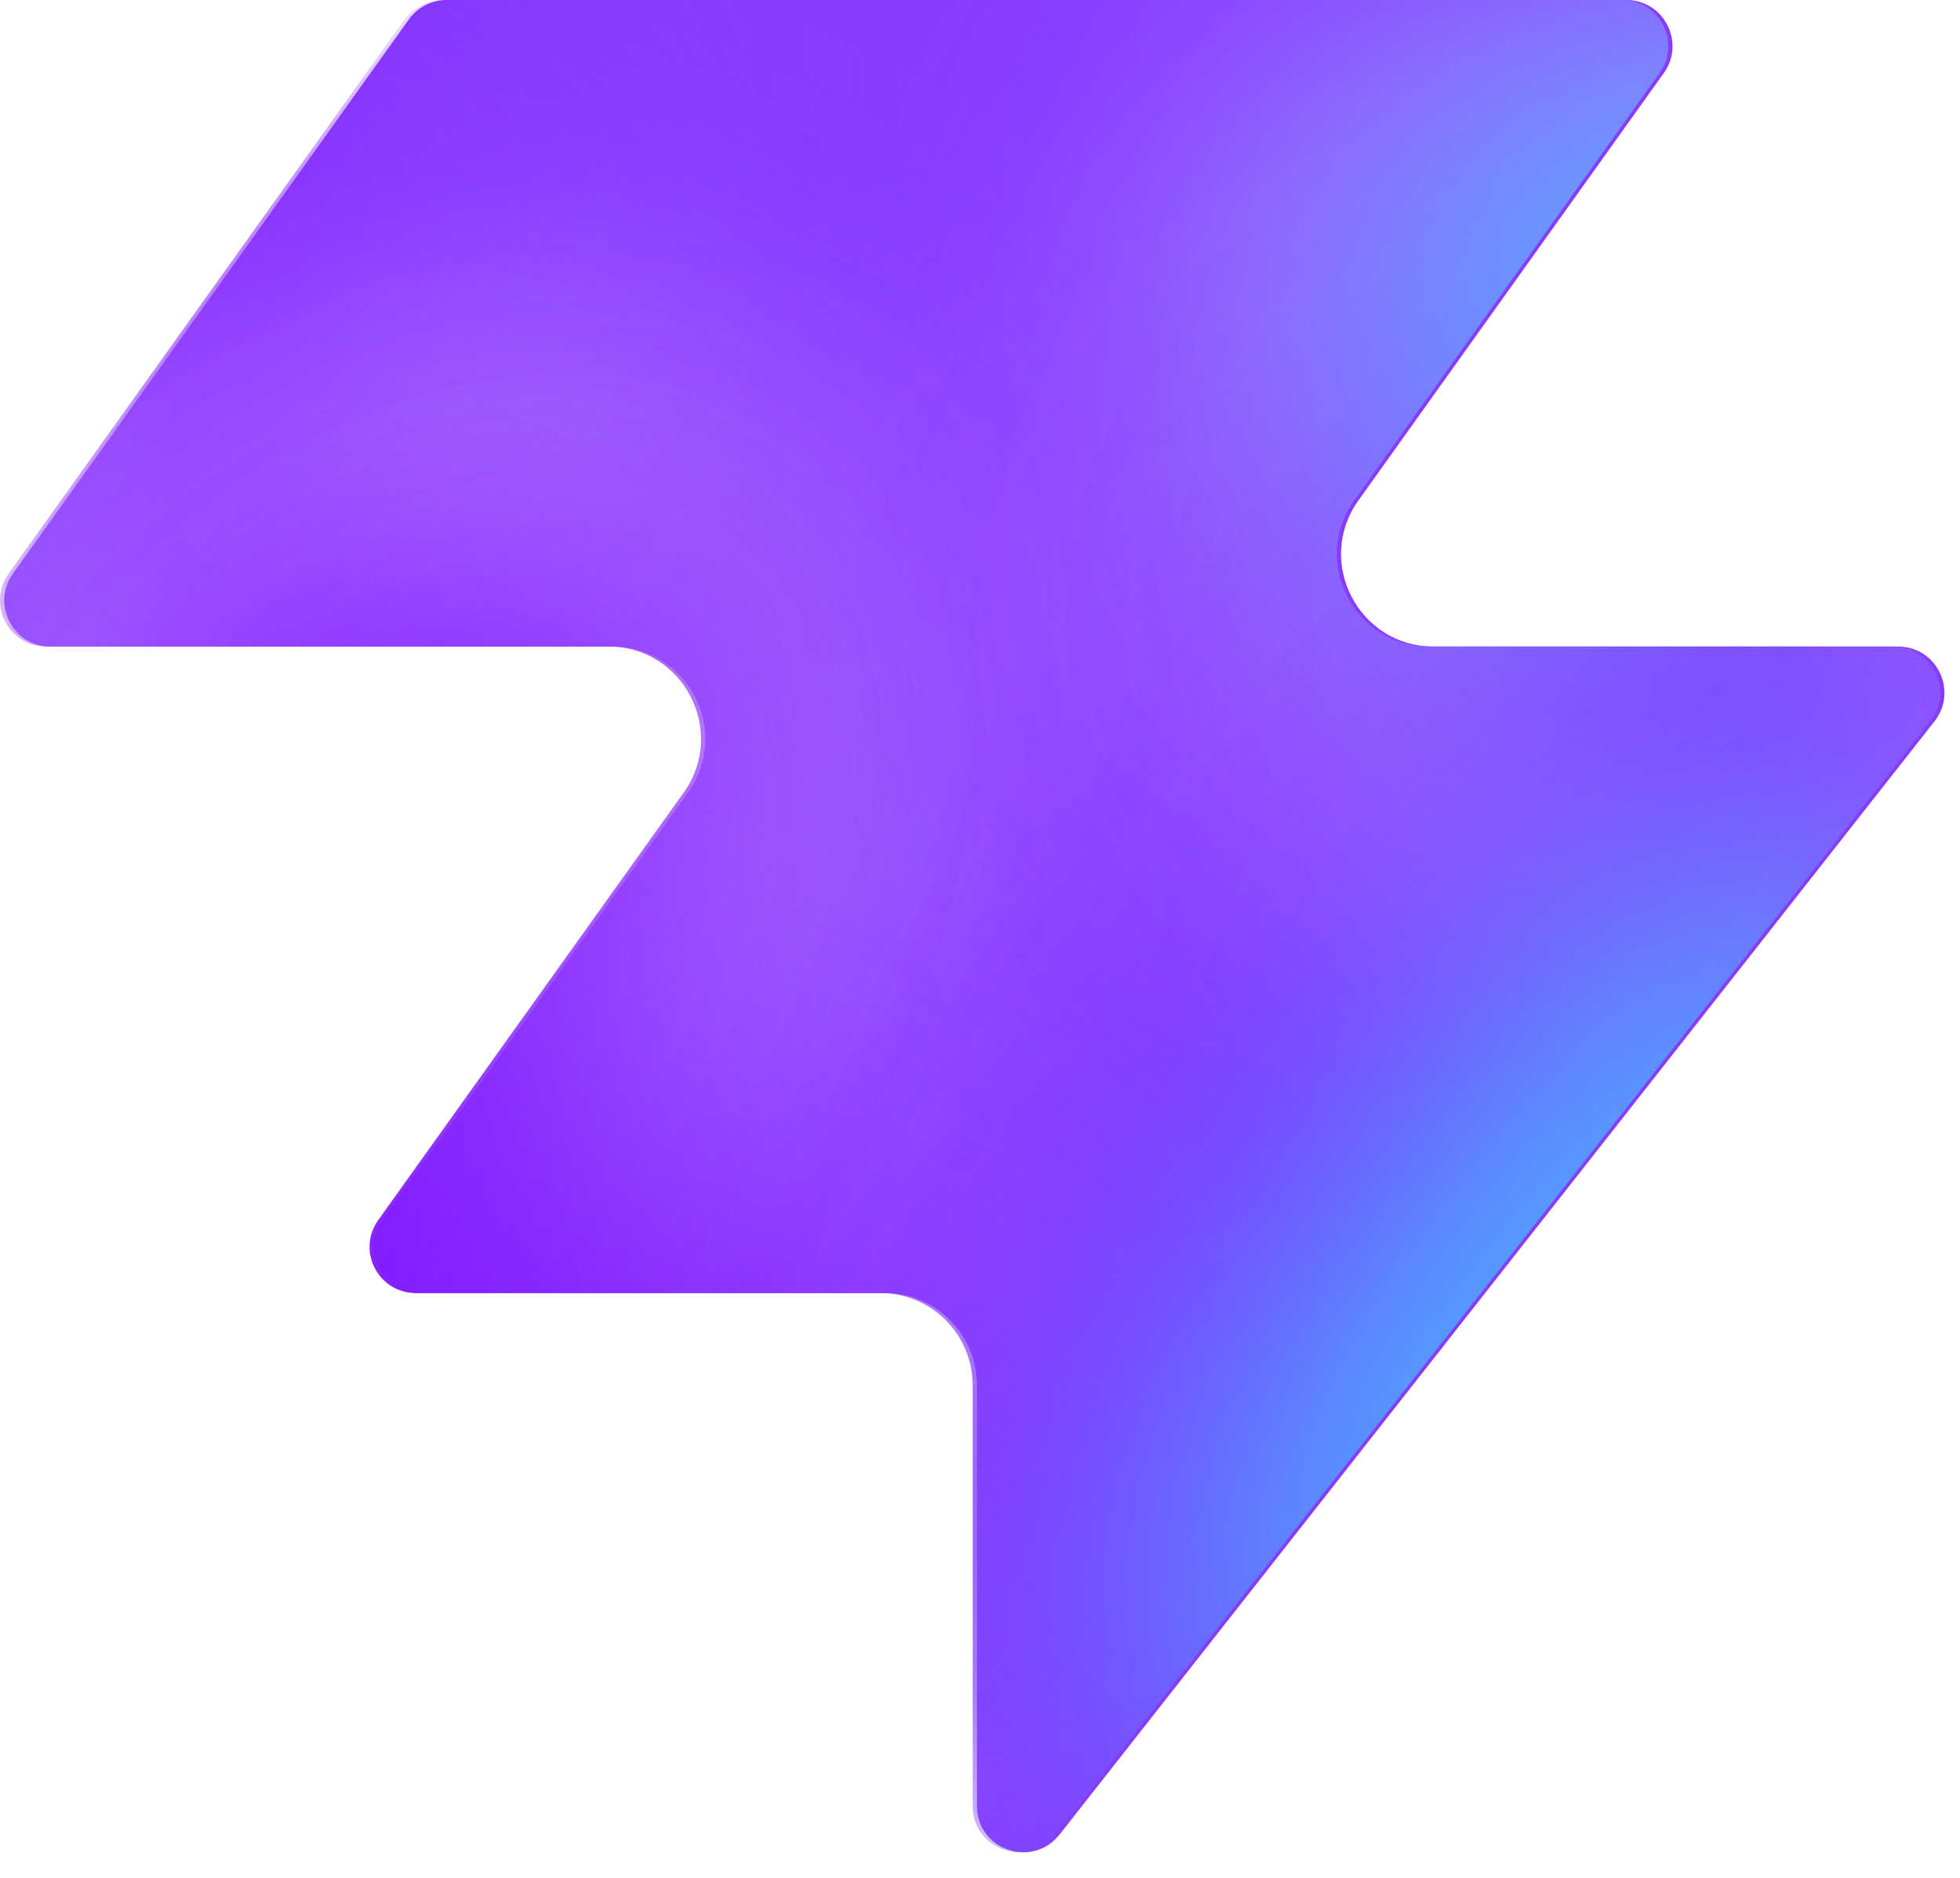
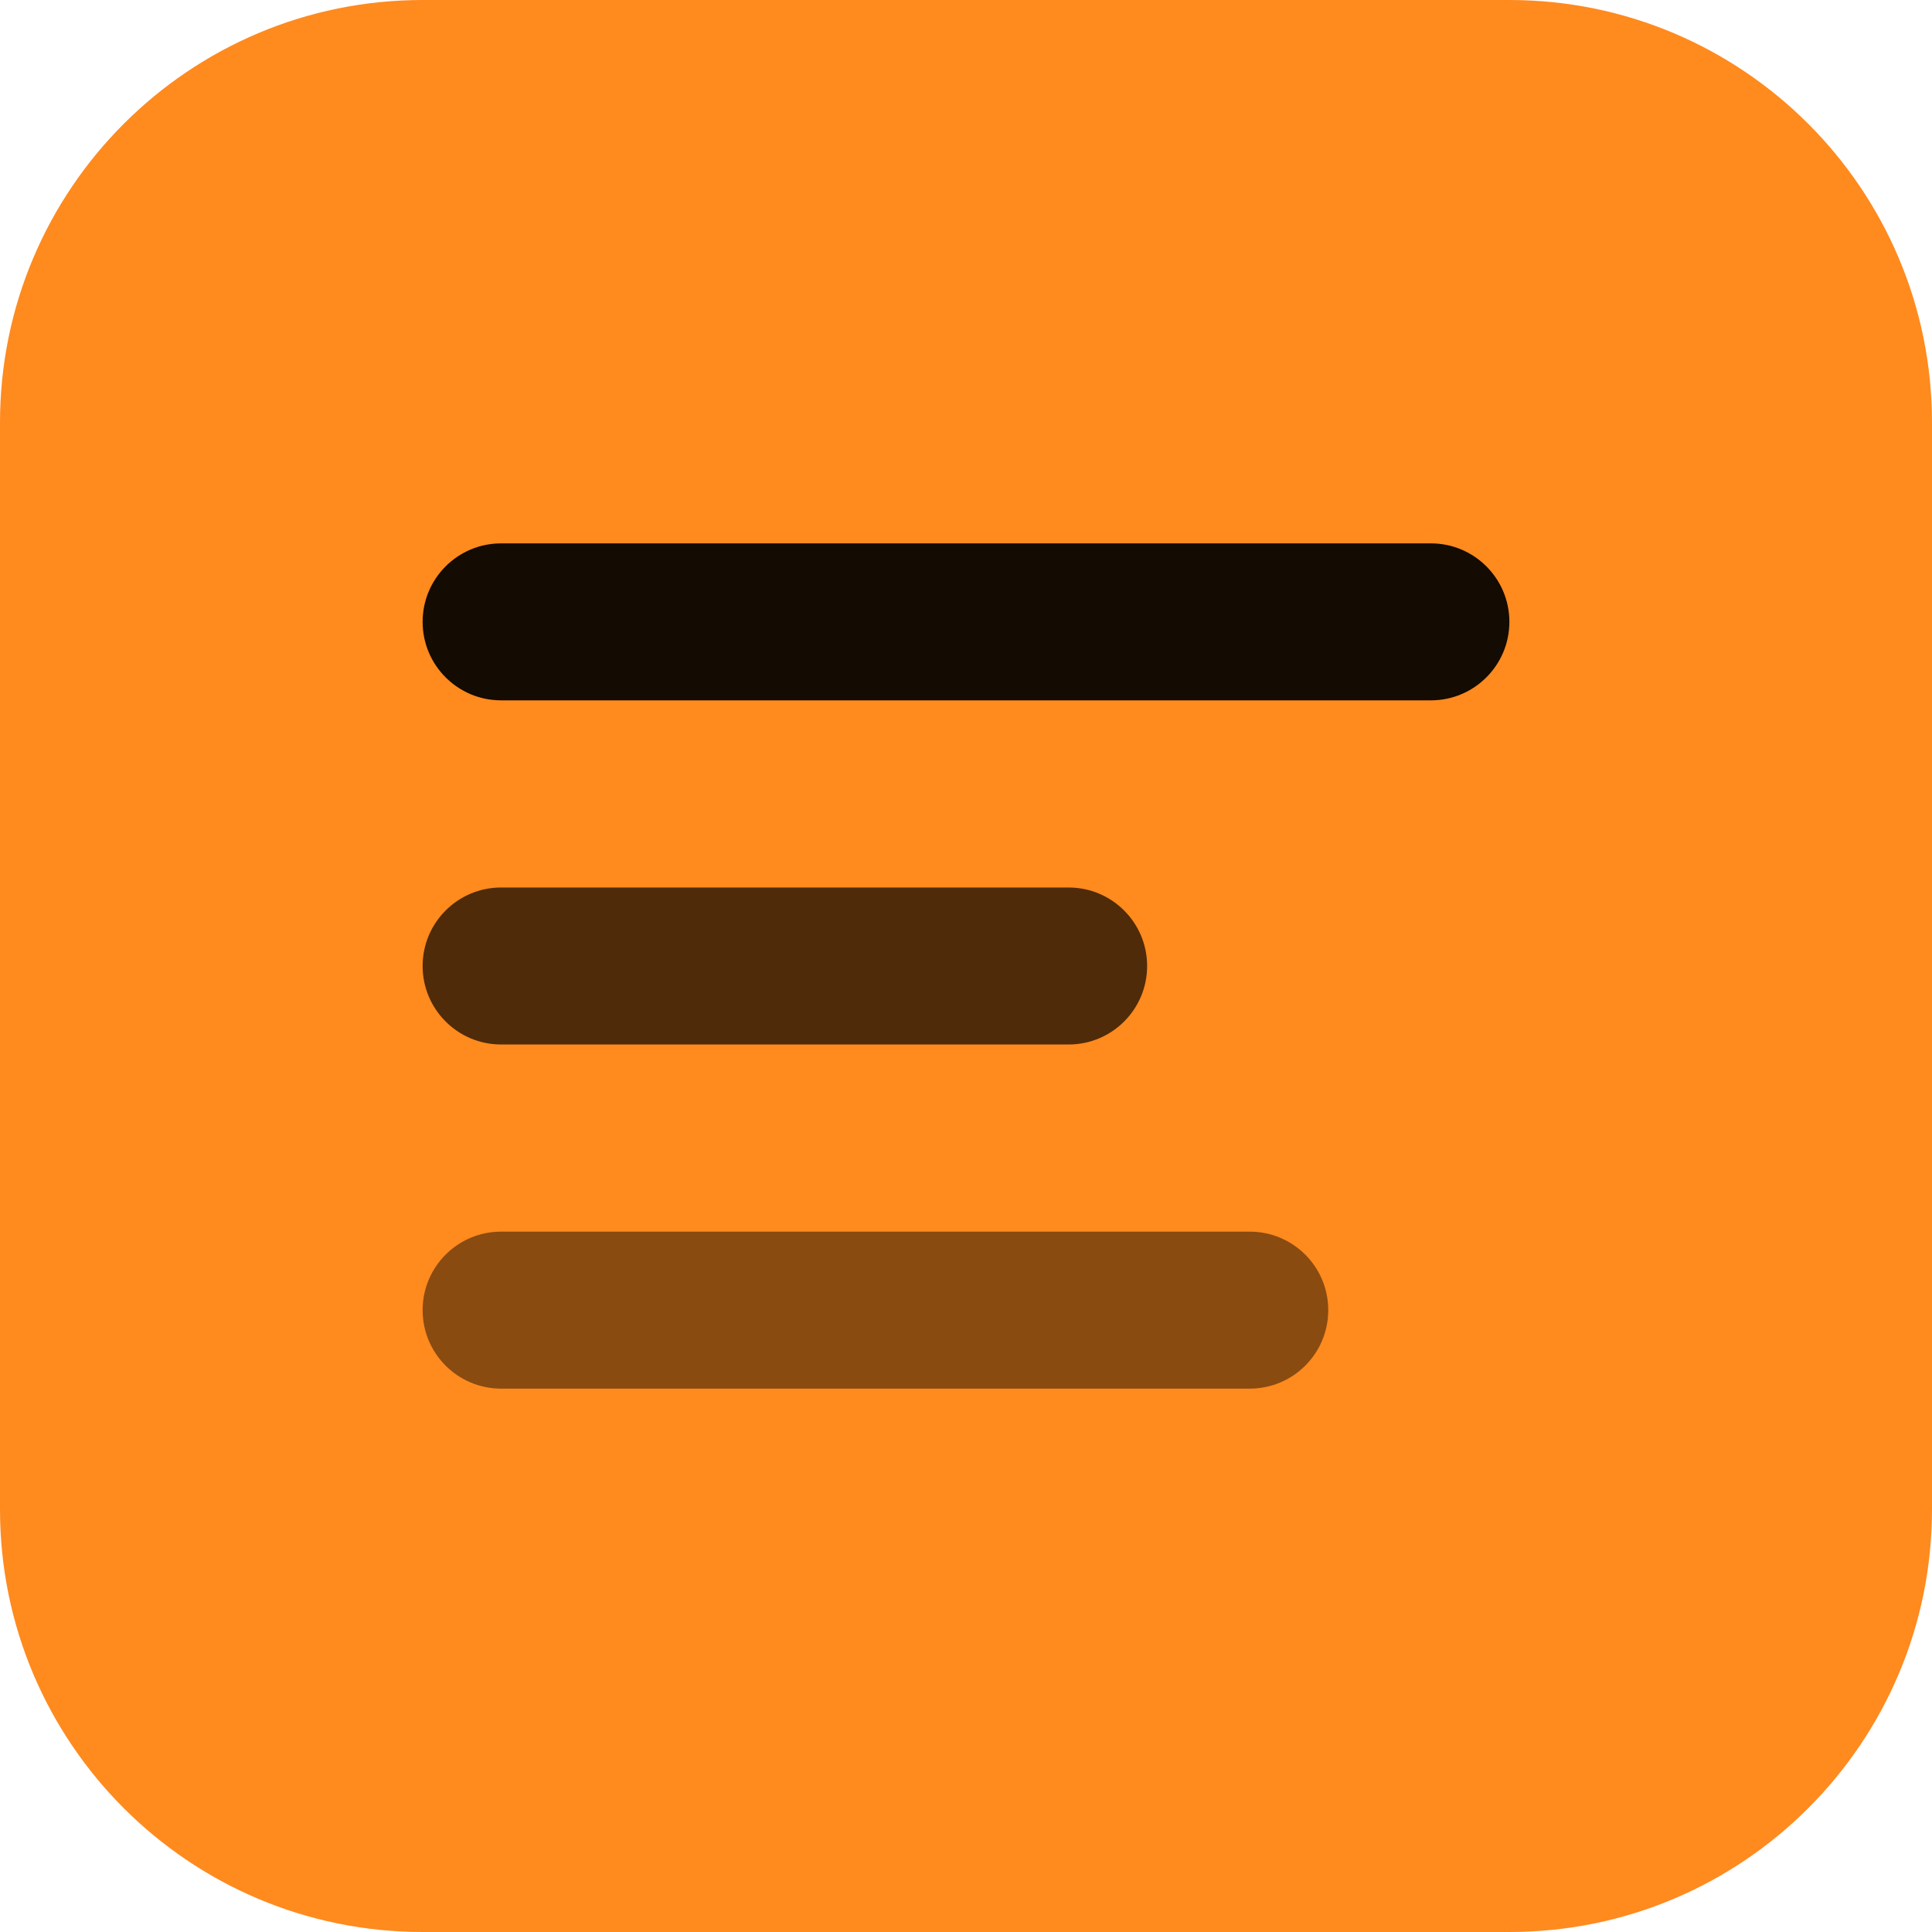
- <svg xmlns="http://www.w3.org/2000/svg" width="48" height="46" fill="none" viewBox="0 0 48 46">
-   <path fill="#863bff" d="M25.946 44.938c-.664.845-2.021.375-2.021-.698V33.937a2.26 2.26 0 0 0-2.262-2.262H10.287c-.92 0-1.456-1.04-.92-1.788l7.48-10.471c1.07-1.497 0-3.578-1.842-3.578H1.237c-.92 0-1.456-1.04-.92-1.788L10.013.474c.214-.297.556-.474.92-.474h28.894c.92 0 1.456 1.04.92 1.788l-7.48 10.471c-1.07 1.498 0 3.579 1.842 3.579h11.377c.943 0 1.473 1.088.89 1.83L25.947 44.94z" style="fill:#863bff;fill:color(display-p3 .525 .23 1);fill-opacity:1" />
-   <mask id="a" width="48" height="46" x="0" y="0" maskUnits="userSpaceOnUse" style="mask-type:alpha">
-     <path fill="#000" d="M25.842 44.938c-.664.844-2.021.375-2.021-.698V33.937a2.26 2.26 0 0 0-2.262-2.262H10.183c-.92 0-1.456-1.04-.92-1.788l7.48-10.471c1.07-1.498 0-3.579-1.842-3.579H1.133c-.92 0-1.456-1.04-.92-1.787L9.91.473c.214-.297.556-.474.92-.474h28.894c.92 0 1.456 1.04.92 1.788l-7.48 10.471c-1.07 1.498 0 3.578 1.842 3.578h11.377c.943 0 1.473 1.088.89 1.832L25.843 44.94z" style="fill:#000;fill-opacity:1" />
-   </mask>
-   <g mask="url(#a)">
-     <g filter="url(#b)">
-       <ellipse cx="5.508" cy="14.704" fill="#ede6ff" rx="5.508" ry="14.704" style="fill:#ede6ff;fill:color(display-p3 .927 .903 1);fill-opacity:1" transform="matrix(.00324 1 1 -.00324 -4.47 31.516)" />
-     </g>
-     <g filter="url(#c)">
-       <ellipse cx="10.399" cy="29.851" fill="#ede6ff" rx="10.399" ry="29.851" style="fill:#ede6ff;fill:color(display-p3 .927 .903 1);fill-opacity:1" transform="matrix(.00324 1 1 -.00324 -39.328 7.883)" />
-     </g>
-     <g filter="url(#d)">
-       <ellipse cx="5.508" cy="30.487" fill="#7e14ff" rx="5.508" ry="30.487" style="fill:#7e14ff;fill:color(display-p3 .492 .077 1);fill-opacity:1" transform="rotate(89.814 -25.913 -14.639)scale(1 -1)" />
-     </g>
-     <g filter="url(#e)">
-       <ellipse cx="5.508" cy="30.599" fill="#7e14ff" rx="5.508" ry="30.599" style="fill:#7e14ff;fill:color(display-p3 .492 .077 1);fill-opacity:1" transform="rotate(89.814 -32.644 -3.334)scale(1 -1)" />
-     </g>
-     <g filter="url(#f)">
-       <ellipse cx="5.508" cy="30.599" fill="#7e14ff" rx="5.508" ry="30.599" style="fill:#7e14ff;fill:color(display-p3 .492 .077 1);fill-opacity:1" transform="matrix(.00324 1 1 -.00324 -34.34 30.47)" />
-     </g>
-     <g filter="url(#g)">
-       <ellipse cx="14.072" cy="22.078" fill="#ede6ff" rx="14.072" ry="22.078" style="fill:#ede6ff;fill:color(display-p3 .927 .903 1);fill-opacity:1" transform="rotate(93.35 24.506 48.493)scale(-1 1)" />
-     </g>
-     <g filter="url(#h)">
-       <ellipse cx="3.47" cy="21.501" fill="#7e14ff" rx="3.47" ry="21.501" style="fill:#7e14ff;fill:color(display-p3 .492 .077 1);fill-opacity:1" transform="rotate(89.009 28.708 47.59)scale(-1 1)" />
-     </g>
-     <g filter="url(#i)">
-       <ellipse cx="3.47" cy="21.501" fill="#7e14ff" rx="3.47" ry="21.501" style="fill:#7e14ff;fill:color(display-p3 .492 .077 1);fill-opacity:1" transform="rotate(89.009 28.708 47.59)scale(-1 1)" />
-     </g>
-     <g filter="url(#j)">
-       <ellipse cx=".387" cy="8.972" fill="#7e14ff" rx="4.407" ry="29.108" style="fill:#7e14ff;fill:color(display-p3 .492 .077 1);fill-opacity:1" transform="rotate(39.51 .387 8.972)" />
-     </g>
-     <g filter="url(#k)">
-       <ellipse cx="47.523" cy="-6.092" fill="#7e14ff" rx="4.407" ry="29.108" style="fill:#7e14ff;fill:color(display-p3 .492 .077 1);fill-opacity:1" transform="rotate(37.892 47.523 -6.092)" />
-     </g>
-     <g filter="url(#l)">
-       <ellipse cx="41.412" cy="6.333" fill="#47bfff" rx="5.971" ry="9.665" style="fill:#47bfff;fill:color(display-p3 .28 .748 1);fill-opacity:1" transform="rotate(37.892 41.412 6.333)" />
-     </g>
-     <g filter="url(#m)">
-       <ellipse cx="-1.879" cy="38.332" fill="#7e14ff" rx="4.407" ry="29.108" style="fill:#7e14ff;fill:color(display-p3 .492 .077 1);fill-opacity:1" transform="rotate(37.892 -1.88 38.332)" />
-     </g>
-     <g filter="url(#n)">
-       <ellipse cx="-1.879" cy="38.332" fill="#7e14ff" rx="4.407" ry="29.108" style="fill:#7e14ff;fill:color(display-p3 .492 .077 1);fill-opacity:1" transform="rotate(37.892 -1.88 38.332)" />
-     </g>
-     <g filter="url(#o)">
-       <ellipse cx="35.651" cy="29.907" fill="#7e14ff" rx="4.407" ry="29.108" style="fill:#7e14ff;fill:color(display-p3 .492 .077 1);fill-opacity:1" transform="rotate(37.892 35.651 29.907)" />
-     </g>
-     <g filter="url(#p)">
-       <ellipse cx="38.418" cy="32.4" fill="#47bfff" rx="5.971" ry="15.297" style="fill:#47bfff;fill:color(display-p3 .28 .748 1);fill-opacity:1" transform="rotate(37.892 38.418 32.4)" />
-     </g>
-   </g>
-   <defs>
-     <filter id="b" width="60.045" height="41.654" x="-19.77" y="16.149" color-interpolation-filters="sRGB" filterUnits="userSpaceOnUse">
-       <feFlood flood-opacity="0" result="BackgroundImageFix" />
-       <feBlend in="SourceGraphic" in2="BackgroundImageFix" result="shape" />
-       <feGaussianBlur result="effect1_foregroundBlur_2002_17158" stdDeviation="7.659" />
-     </filter>
-     <filter id="c" width="90.34" height="51.437" x="-54.613" y="-7.533" color-interpolation-filters="sRGB" filterUnits="userSpaceOnUse">
-       <feFlood flood-opacity="0" result="BackgroundImageFix" />
-       <feBlend in="SourceGraphic" in2="BackgroundImageFix" result="shape" />
-       <feGaussianBlur result="effect1_foregroundBlur_2002_17158" stdDeviation="7.659" />
-     </filter>
-     <filter id="d" width="79.355" height="29.4" x="-49.64" y="2.03" color-interpolation-filters="sRGB" filterUnits="userSpaceOnUse">
-       <feFlood flood-opacity="0" result="BackgroundImageFix" />
-       <feBlend in="SourceGraphic" in2="BackgroundImageFix" result="shape" />
-       <feGaussianBlur result="effect1_foregroundBlur_2002_17158" stdDeviation="4.596" />
-     </filter>
-     <filter id="e" width="79.579" height="29.4" x="-45.045" y="20.029" color-interpolation-filters="sRGB" filterUnits="userSpaceOnUse">
-       <feFlood flood-opacity="0" result="BackgroundImageFix" />
-       <feBlend in="SourceGraphic" in2="BackgroundImageFix" result="shape" />
-       <feGaussianBlur result="effect1_foregroundBlur_2002_17158" stdDeviation="4.596" />
-     </filter>
-     <filter id="f" width="79.579" height="29.4" x="-43.513" y="21.178" color-interpolation-filters="sRGB" filterUnits="userSpaceOnUse">
-       <feFlood flood-opacity="0" result="BackgroundImageFix" />
-       <feBlend in="SourceGraphic" in2="BackgroundImageFix" result="shape" />
-       <feGaussianBlur result="effect1_foregroundBlur_2002_17158" stdDeviation="4.596" />
-     </filter>
-     <filter id="g" width="74.749" height="58.852" x="15.756" y="-17.901" color-interpolation-filters="sRGB" filterUnits="userSpaceOnUse">
-       <feFlood flood-opacity="0" result="BackgroundImageFix" />
-       <feBlend in="SourceGraphic" in2="BackgroundImageFix" result="shape" />
-       <feGaussianBlur result="effect1_foregroundBlur_2002_17158" stdDeviation="7.659" />
-     </filter>
-     <filter id="h" width="61.377" height="25.362" x="23.548" y="2.284" color-interpolation-filters="sRGB" filterUnits="userSpaceOnUse">
-       <feFlood flood-opacity="0" result="BackgroundImageFix" />
-       <feBlend in="SourceGraphic" in2="BackgroundImageFix" result="shape" />
-       <feGaussianBlur result="effect1_foregroundBlur_2002_17158" stdDeviation="4.596" />
-     </filter>
-     <filter id="i" width="61.377" height="25.362" x="23.548" y="2.284" color-interpolation-filters="sRGB" filterUnits="userSpaceOnUse">
-       <feFlood flood-opacity="0" result="BackgroundImageFix" />
-       <feBlend in="SourceGraphic" in2="BackgroundImageFix" result="shape" />
-       <feGaussianBlur result="effect1_foregroundBlur_2002_17158" stdDeviation="4.596" />
-     </filter>
-     <filter id="j" width="56.045" height="63.649" x="-27.636" y="-22.853" color-interpolation-filters="sRGB" filterUnits="userSpaceOnUse">
-       <feFlood flood-opacity="0" result="BackgroundImageFix" />
-       <feBlend in="SourceGraphic" in2="BackgroundImageFix" result="shape" />
-       <feGaussianBlur result="effect1_foregroundBlur_2002_17158" stdDeviation="4.596" />
-     </filter>
-     <filter id="k" width="54.814" height="64.646" x="20.116" y="-38.415" color-interpolation-filters="sRGB" filterUnits="userSpaceOnUse">
-       <feFlood flood-opacity="0" result="BackgroundImageFix" />
-       <feBlend in="SourceGraphic" in2="BackgroundImageFix" result="shape" />
-       <feGaussianBlur result="effect1_foregroundBlur_2002_17158" stdDeviation="4.596" />
-     </filter>
-     <filter id="l" width="33.541" height="35.313" x="24.641" y="-11.323" color-interpolation-filters="sRGB" filterUnits="userSpaceOnUse">
-       <feFlood flood-opacity="0" result="BackgroundImageFix" />
-       <feBlend in="SourceGraphic" in2="BackgroundImageFix" result="shape" />
-       <feGaussianBlur result="effect1_foregroundBlur_2002_17158" stdDeviation="4.596" />
-     </filter>
-     <filter id="m" width="54.814" height="64.646" x="-29.286" y="6.009" color-interpolation-filters="sRGB" filterUnits="userSpaceOnUse">
-       <feFlood flood-opacity="0" result="BackgroundImageFix" />
-       <feBlend in="SourceGraphic" in2="BackgroundImageFix" result="shape" />
-       <feGaussianBlur result="effect1_foregroundBlur_2002_17158" stdDeviation="4.596" />
-     </filter>
-     <filter id="n" width="54.814" height="64.646" x="-29.286" y="6.009" color-interpolation-filters="sRGB" filterUnits="userSpaceOnUse">
-       <feFlood flood-opacity="0" result="BackgroundImageFix" />
-       <feBlend in="SourceGraphic" in2="BackgroundImageFix" result="shape" />
-       <feGaussianBlur result="effect1_foregroundBlur_2002_17158" stdDeviation="4.596" />
-     </filter>
-     <filter id="o" width="54.814" height="64.646" x="8.244" y="-2.416" color-interpolation-filters="sRGB" filterUnits="userSpaceOnUse">
-       <feFlood flood-opacity="0" result="BackgroundImageFix" />
-       <feBlend in="SourceGraphic" in2="BackgroundImageFix" result="shape" />
-       <feGaussianBlur result="effect1_foregroundBlur_2002_17158" stdDeviation="4.596" />
-     </filter>
-     <filter id="p" width="39.409" height="43.623" x="18.713" y="10.588" color-interpolation-filters="sRGB" filterUnits="userSpaceOnUse">
-       <feFlood flood-opacity="0" result="BackgroundImageFix" />
-       <feBlend in="SourceGraphic" in2="BackgroundImageFix" result="shape" />
-       <feGaussianBlur result="effect1_foregroundBlur_2002_17158" stdDeviation="4.596" />
-     </filter>
-   </defs>
+ <svg xmlns="http://www.w3.org/2000/svg" viewBox="0 0 32 32">
+   <rect width="32" height="32" rx="7" fill="#ff8a1e" />
+   <rect x="7" y="9" width="18" height="2.6" rx="1.3" fill="#140b02" />
+   <rect x="7" y="14.7" width="12" height="2.6" rx="1.3" fill="#140b02" opacity=".75" />
+   <rect x="7" y="20.4" width="15" height="2.6" rx="1.3" fill="#140b02" opacity=".5" />
</svg>
